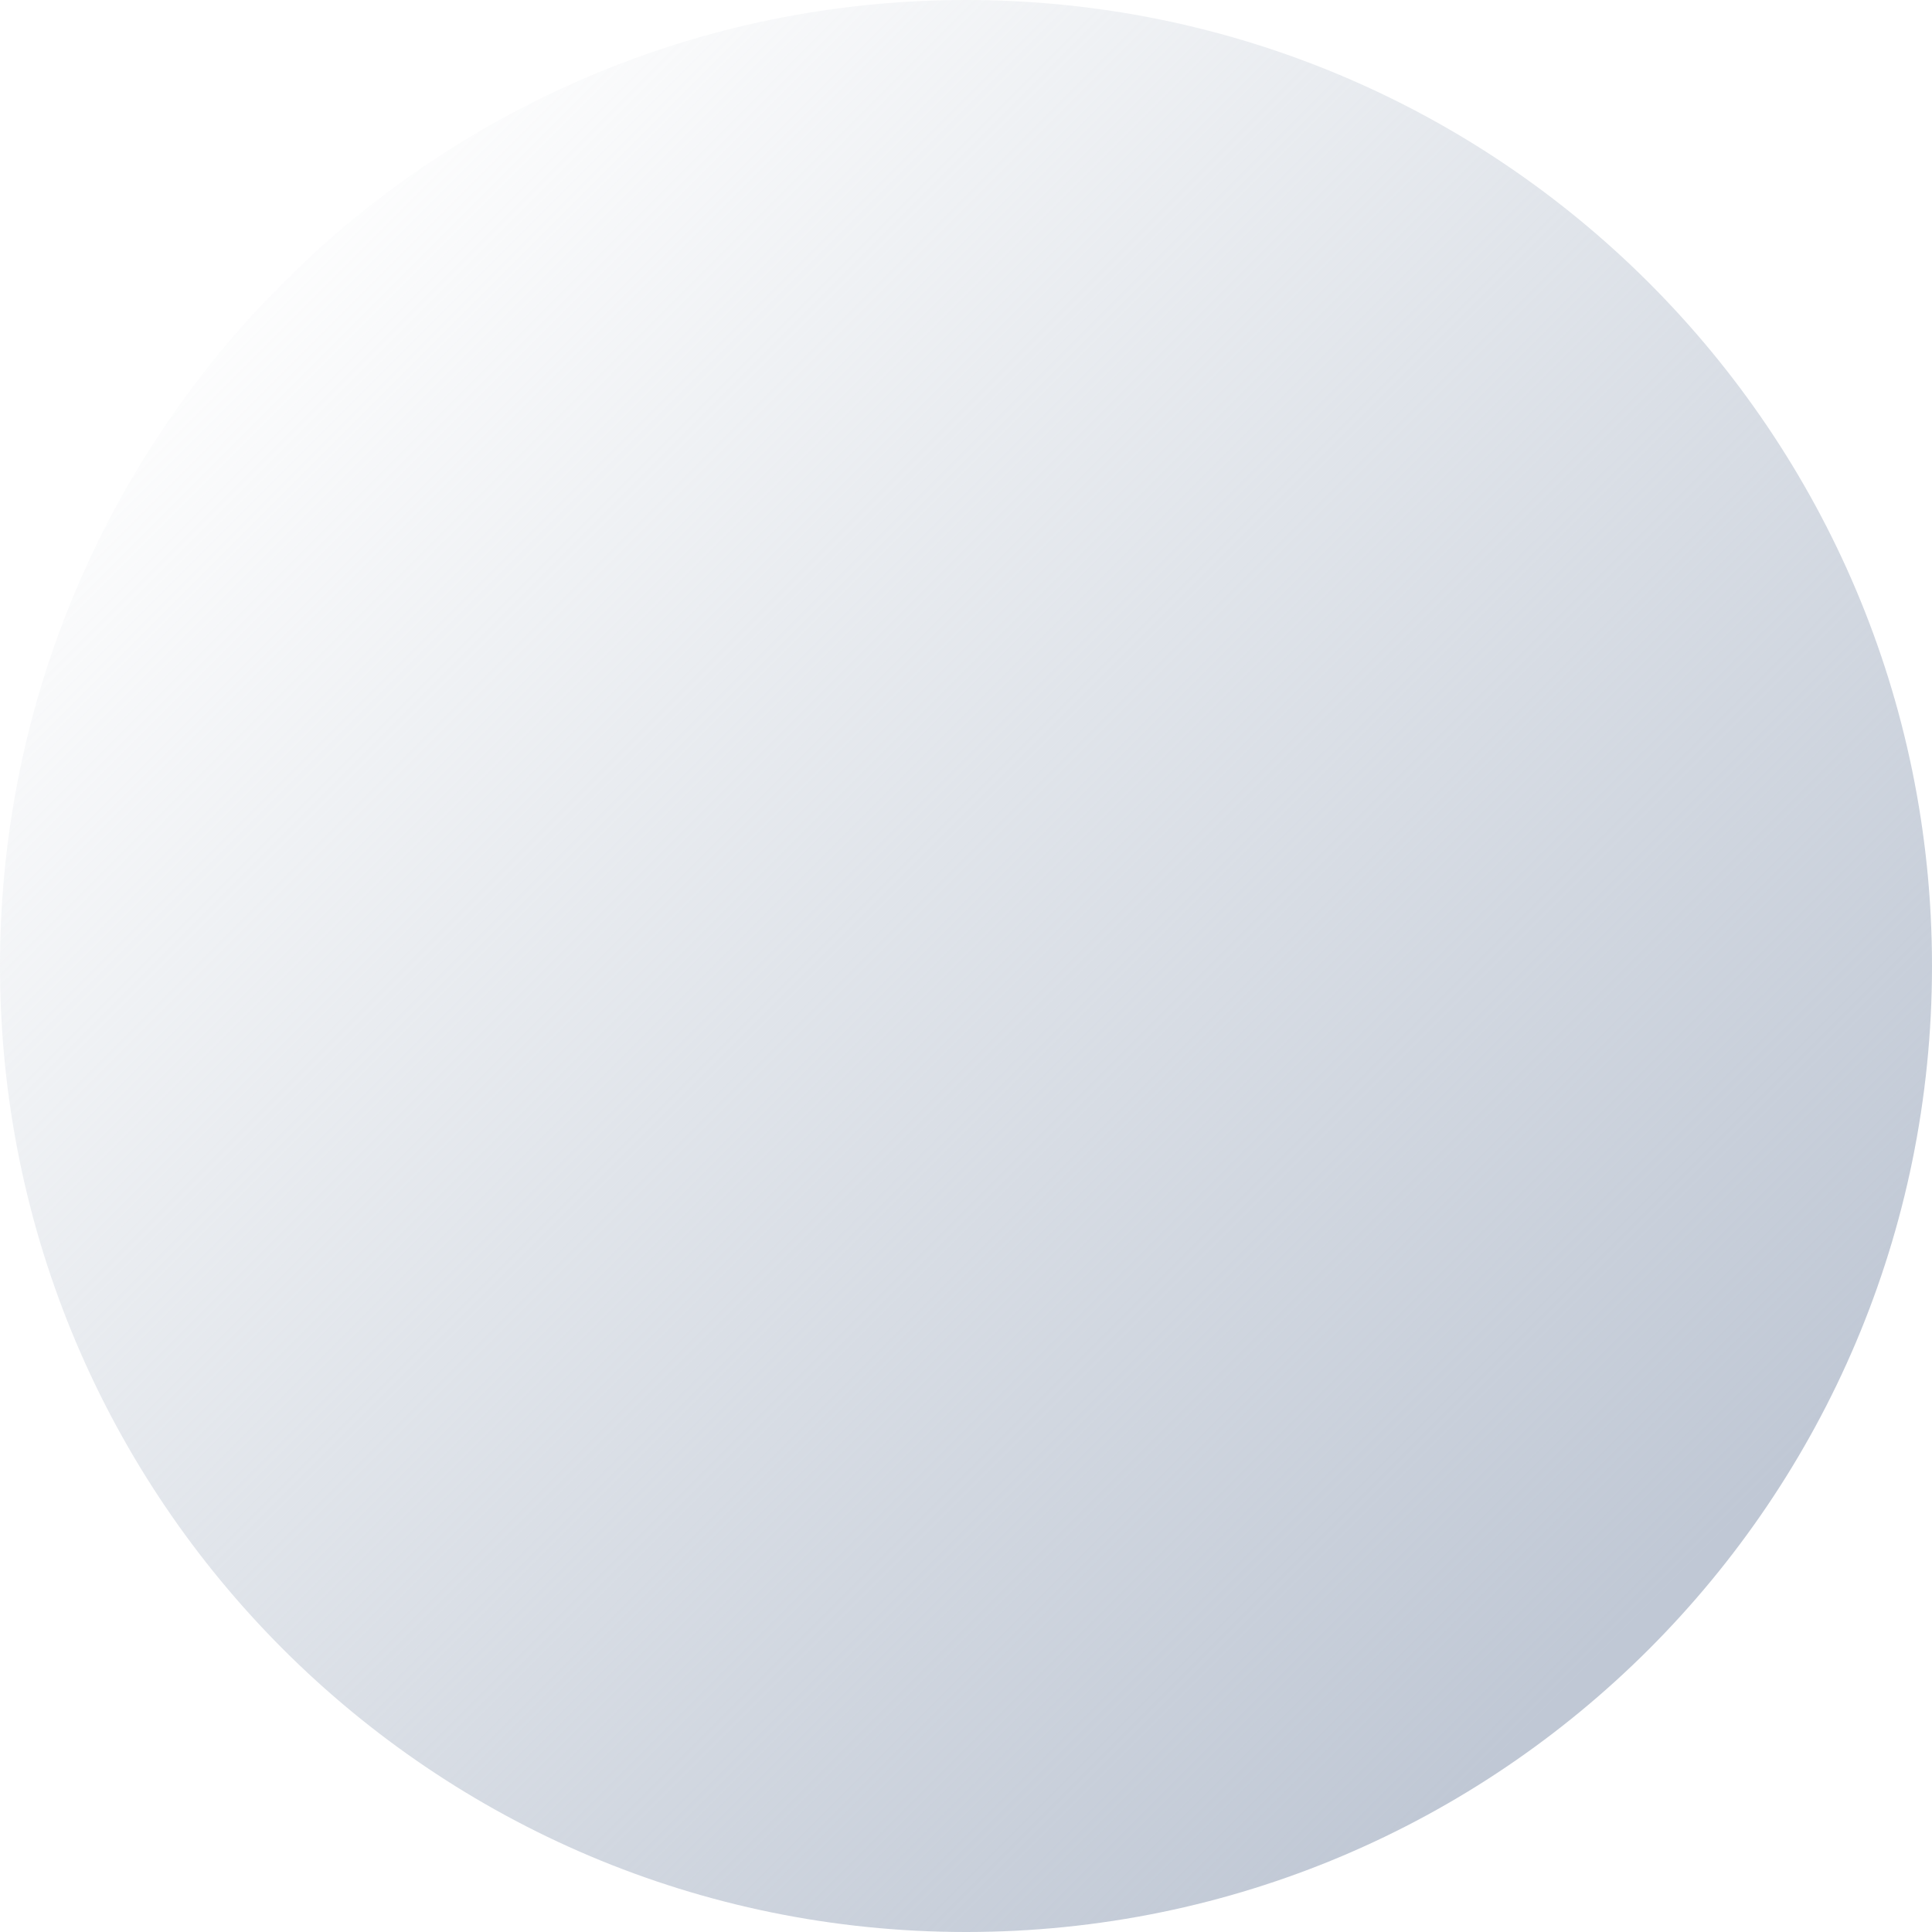
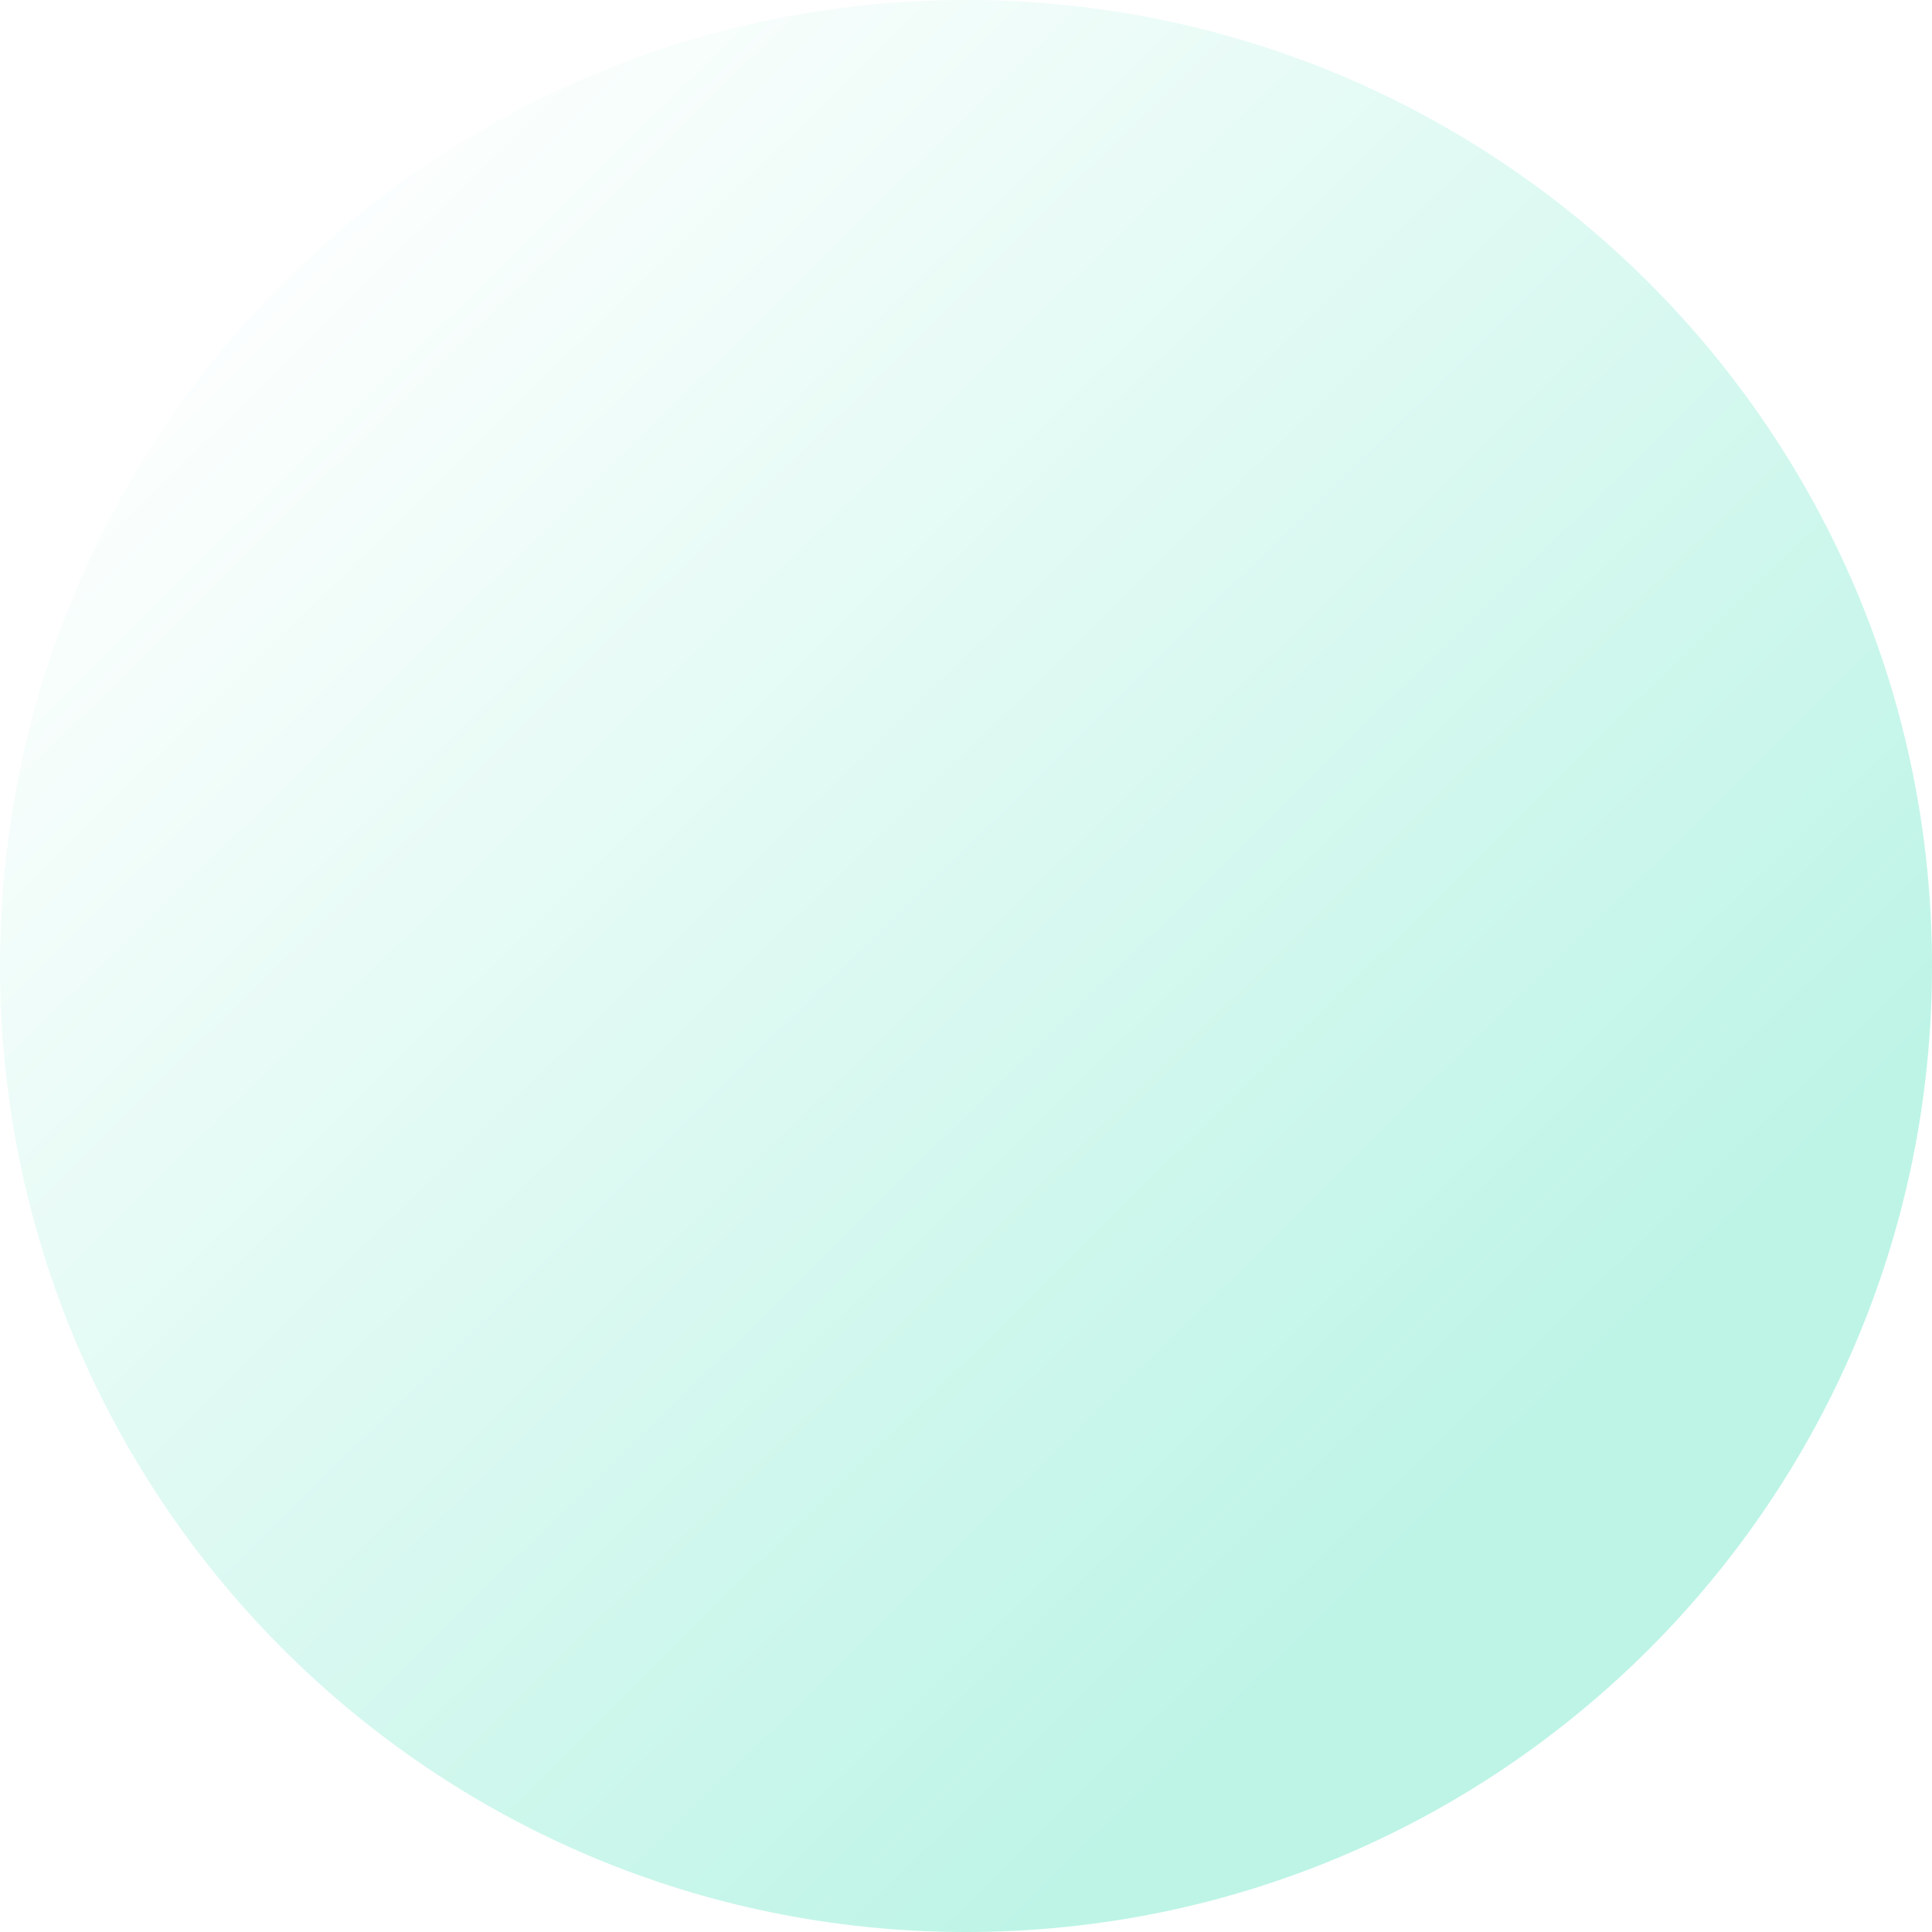
- <svg xmlns="http://www.w3.org/2000/svg" width="511" height="511" viewBox="0 0 511 511" fill="none">
-   <circle cx="255.5" cy="255.5" r="255.5" fill="url(#paint0_linear_615_28)" />
+ <svg xmlns="http://www.w3.org/2000/svg" width="511" height="511" fill="none" version="1.1" viewBox="0 0 511 511">
+   <circle cx="255.5" cy="255.5" r="255.5" fill="url(#paint0_linear_615_28)" style="fill:url(#paint0_linear_615_28)" />
  <defs>
-     <linearGradient id="paint0_linear_615_28" x1="434.452" y1="427.308" x2="63.28" y2="56.135" gradientUnits="userSpaceOnUse">
-       <stop stop-color="#C0C8D5" />
-       <stop offset="1" stop-color="#BDC6D2" stop-opacity="0" />
+     <linearGradient id="paint0_linear_615_28" x1="405.06" x2="69.579" y1="387.41" y2="45.637" gradientUnits="userSpaceOnUse">
+       <stop stop-color="#C0C8D5" style="stop-color:#bdf4e6" offset="0" />
+       <stop stop-color="#BDC6D2" stop-opacity="0" style="stop-color:#fff;stop-opacity:1" offset="1" />
    </linearGradient>
  </defs>
</svg>
